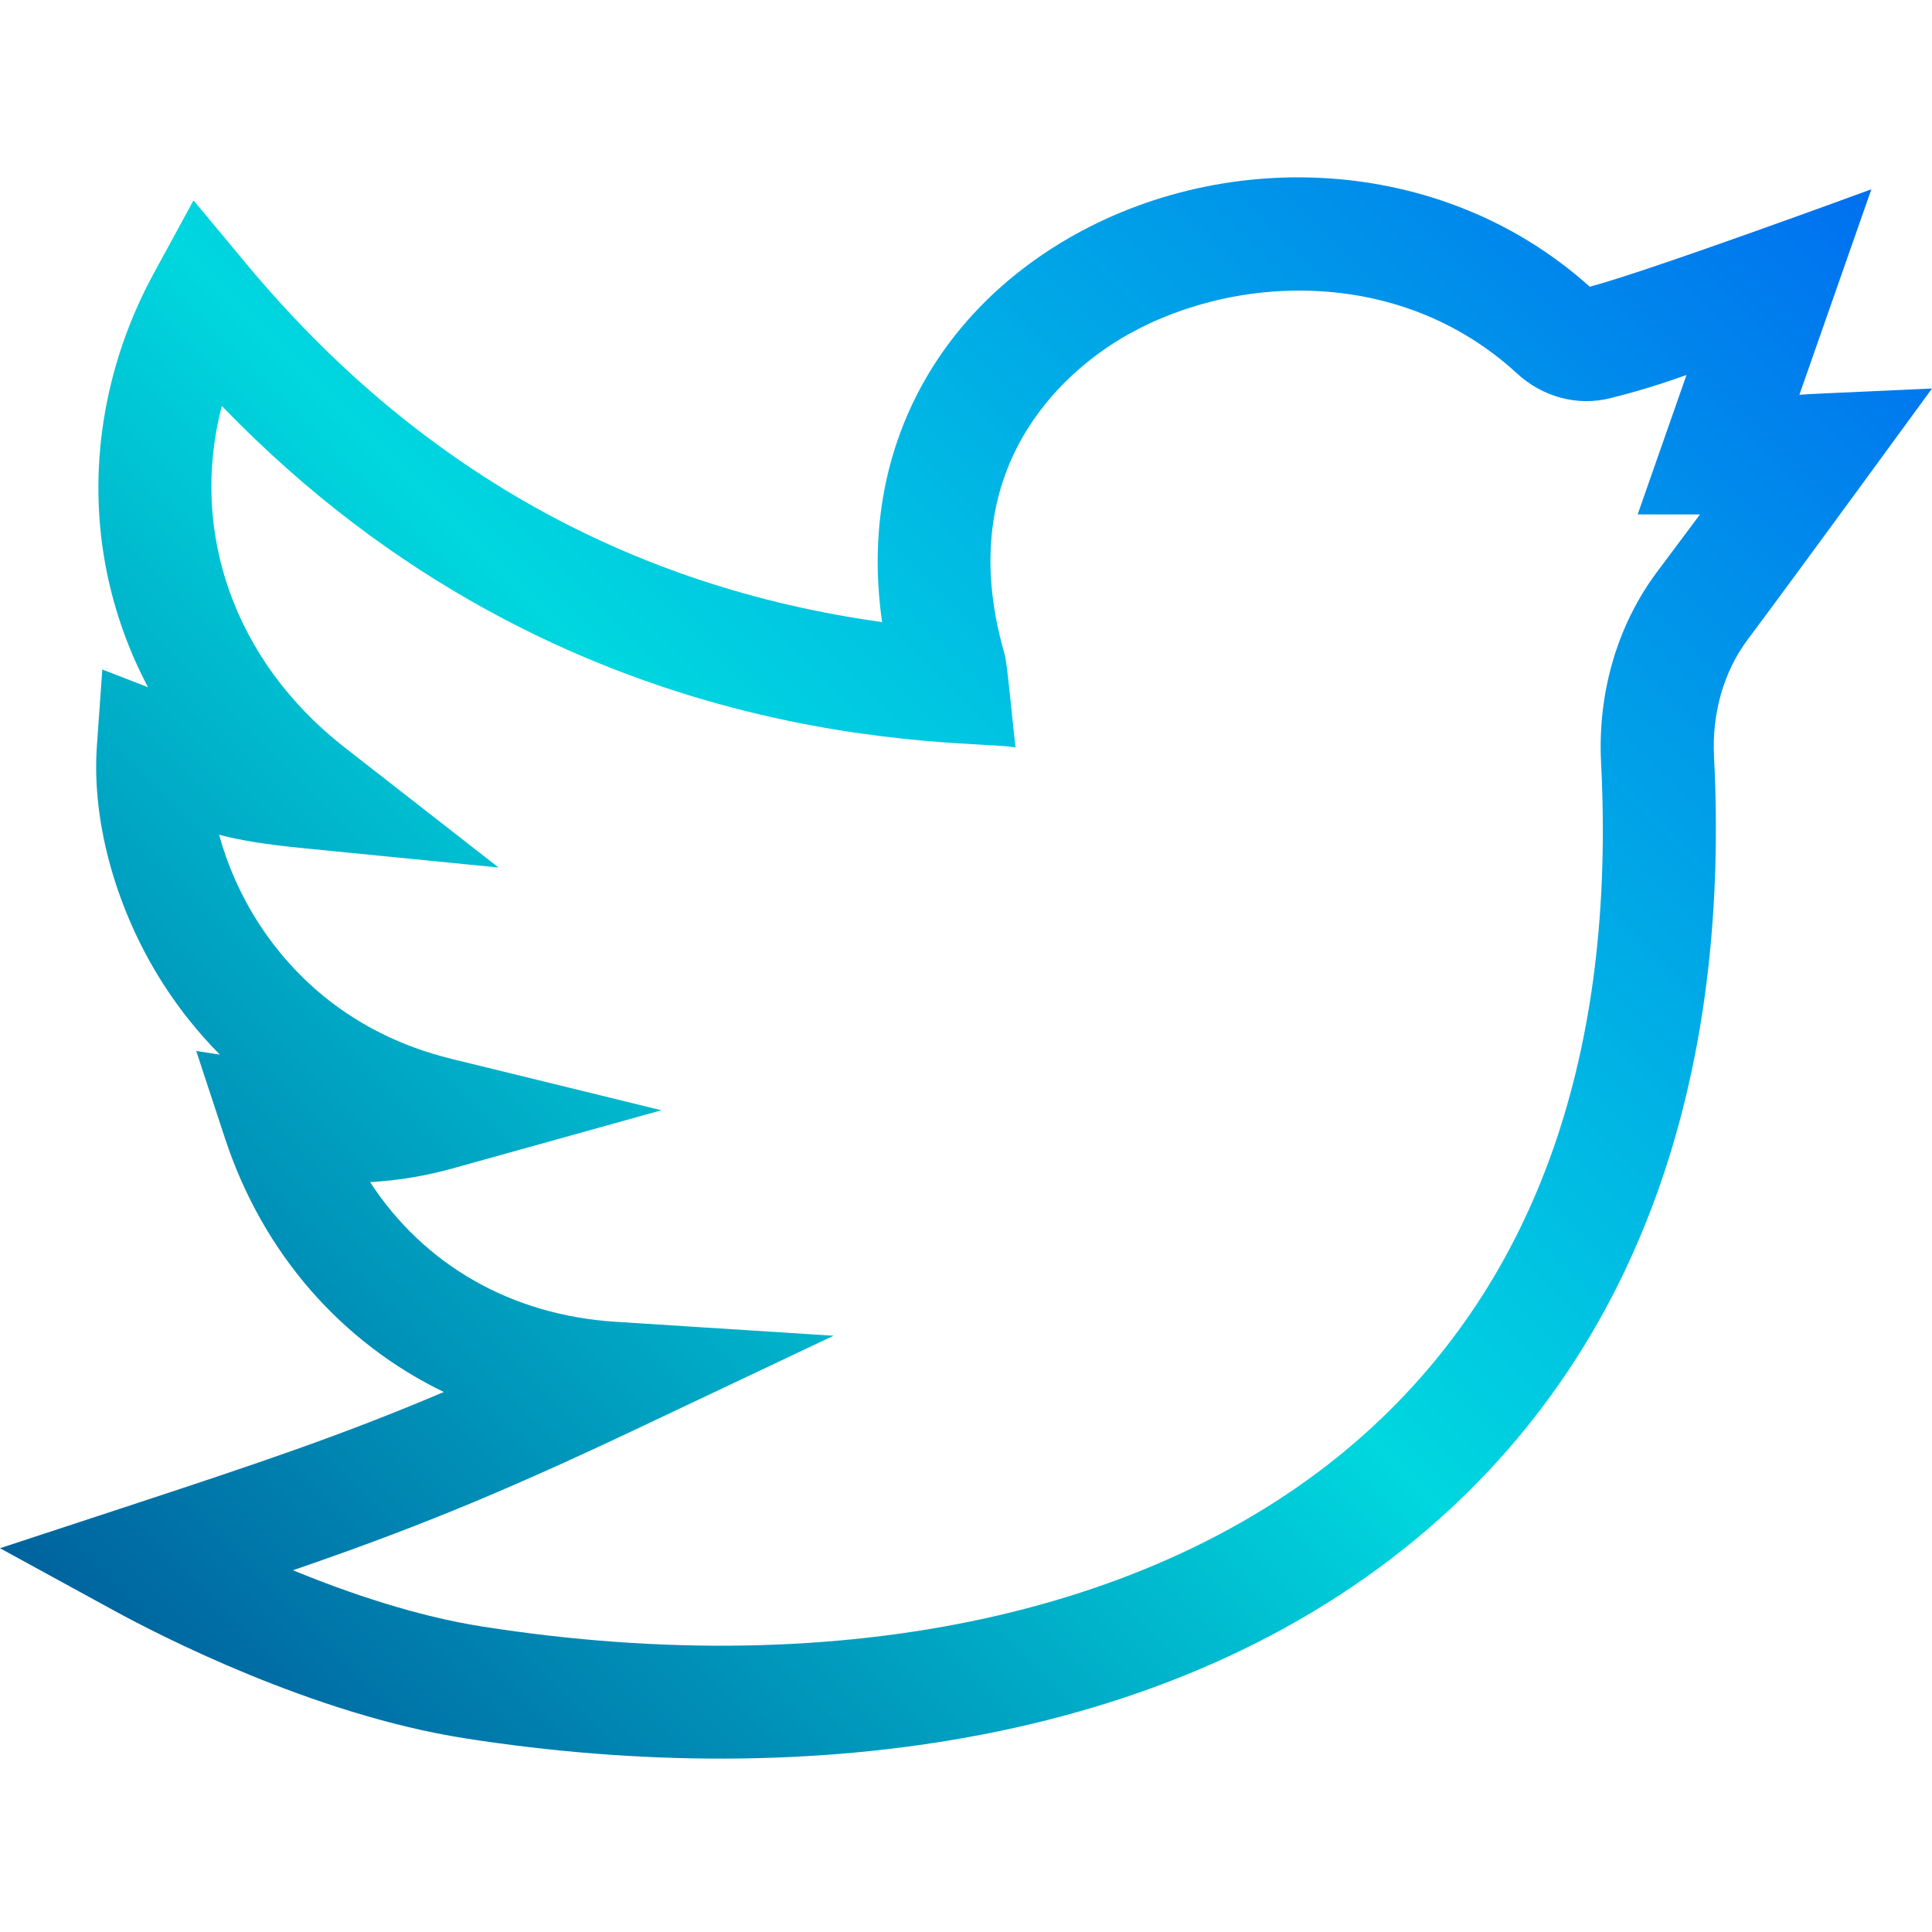
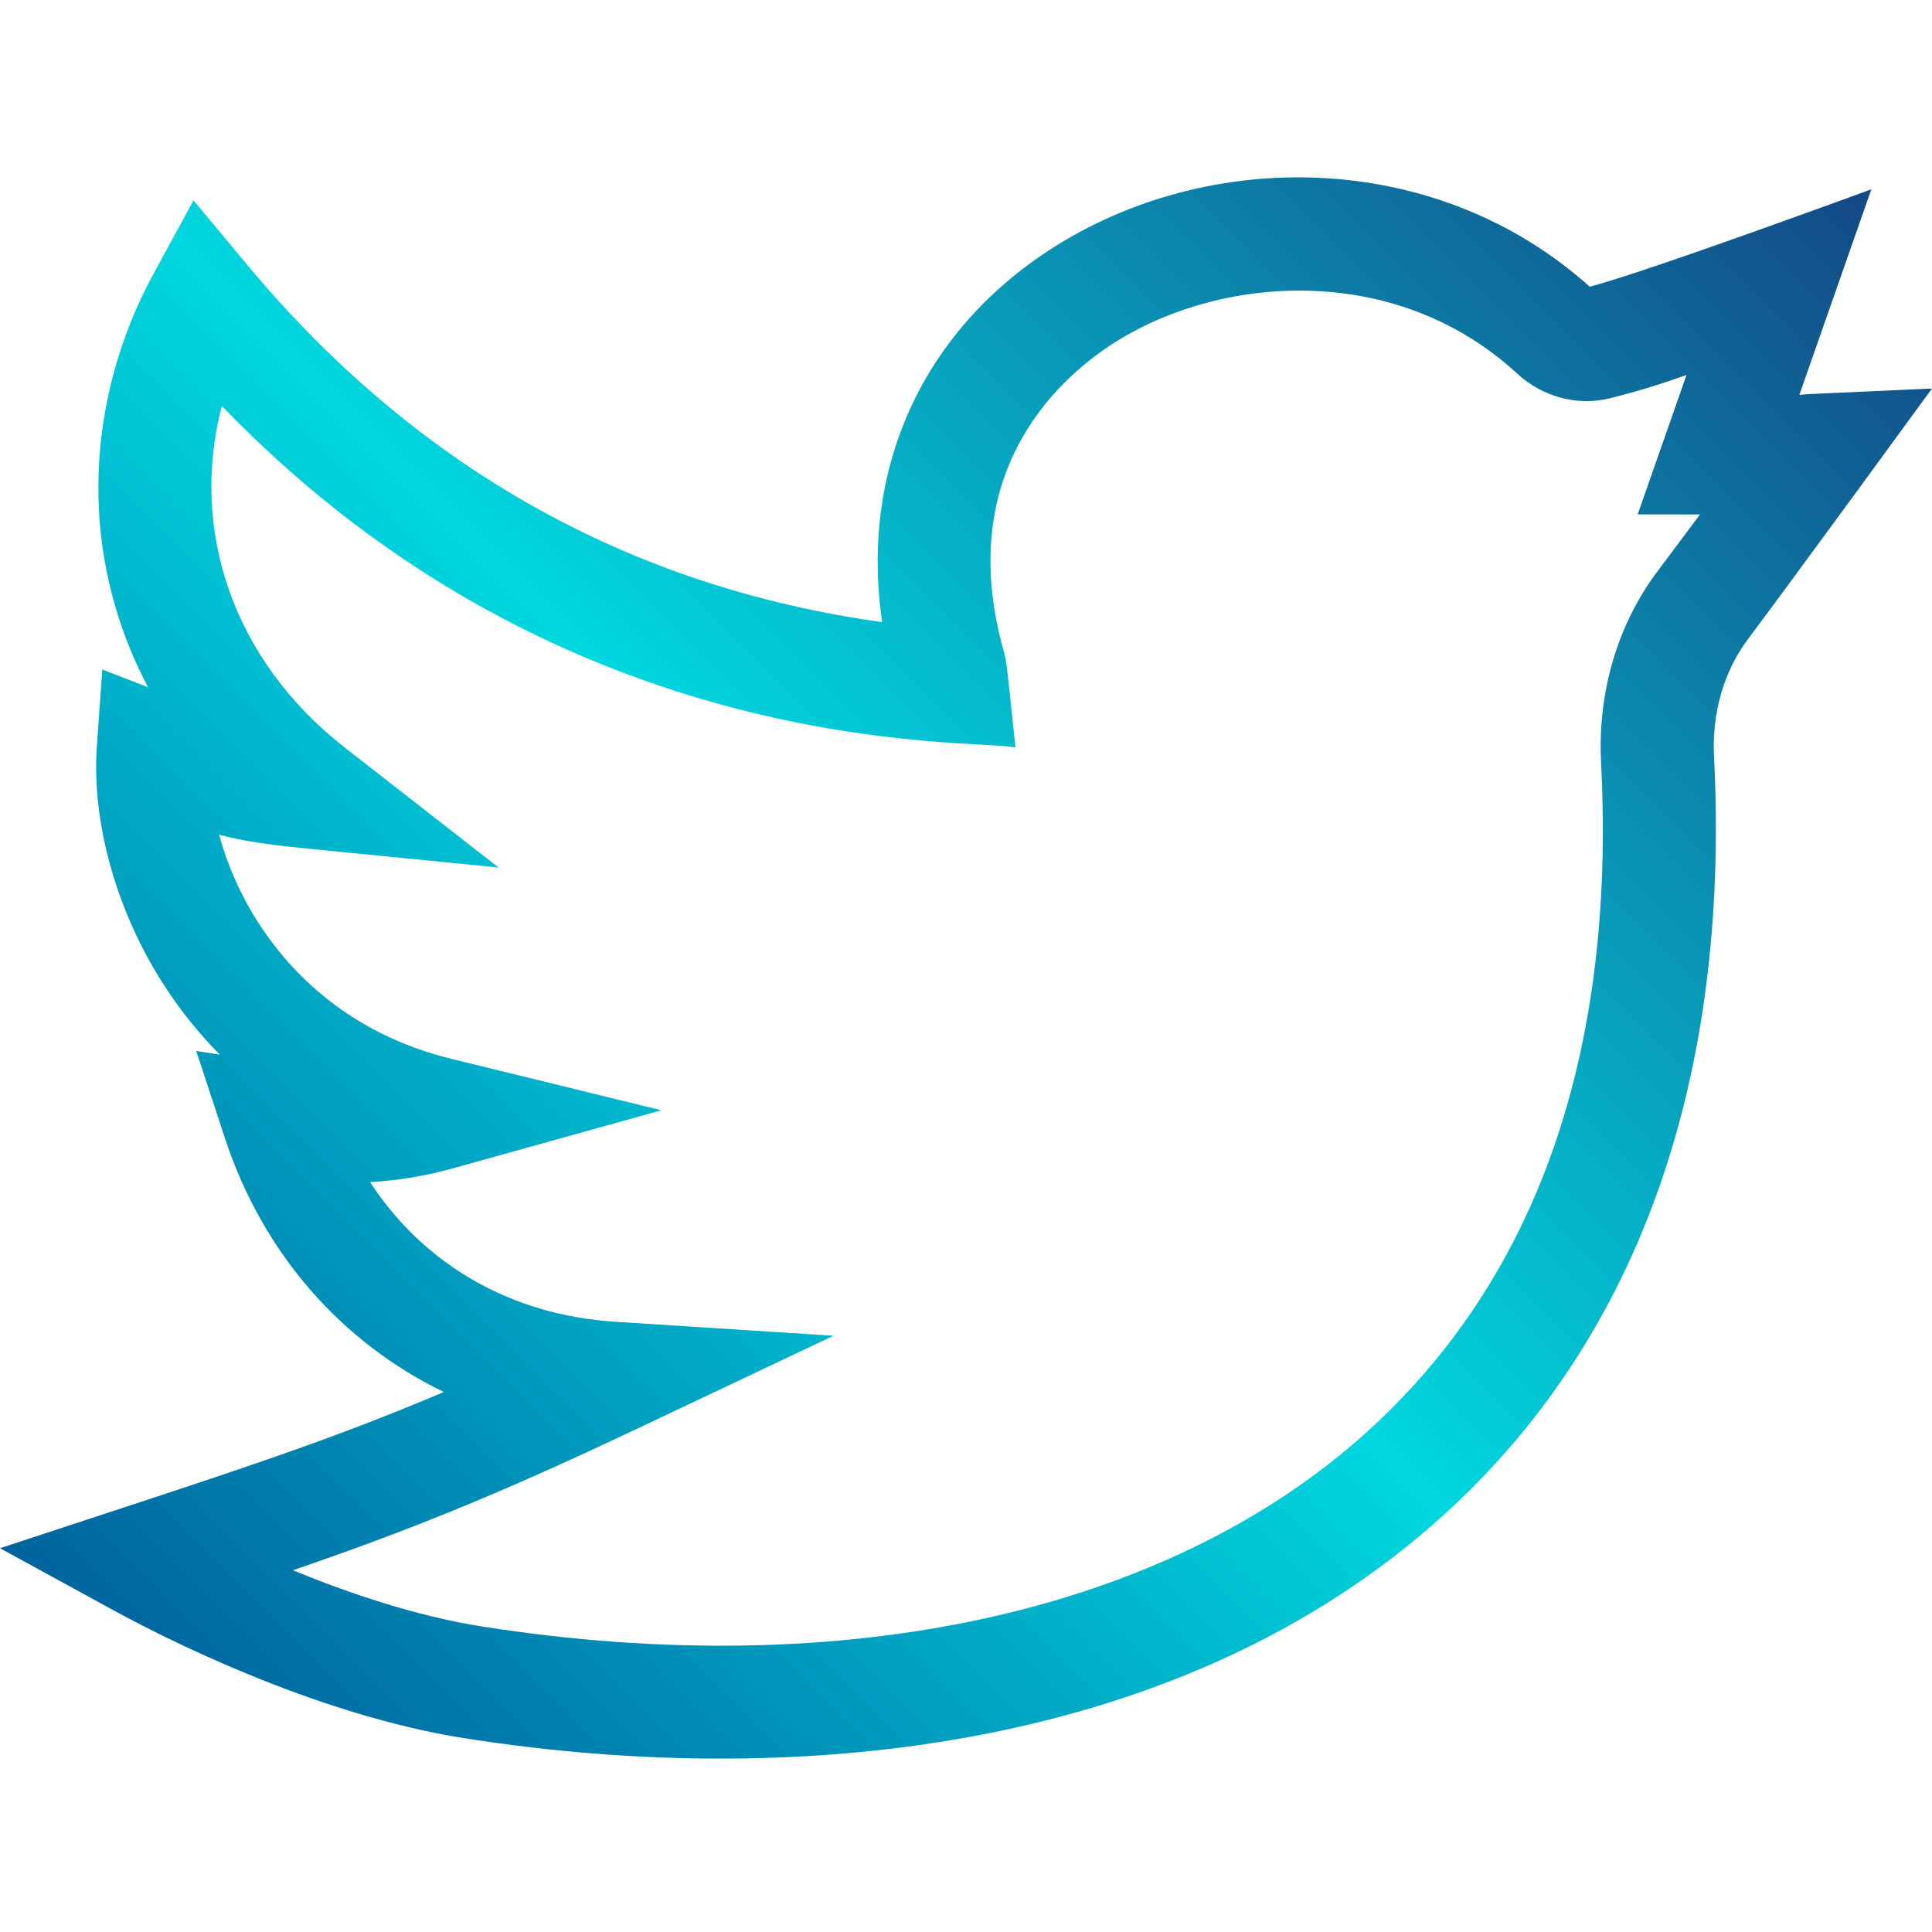
<svg xmlns="http://www.w3.org/2000/svg" viewBox="0 -47 512 512">
  <linearGradient id="linear-gradient" gradientUnits="userSpaceOnUse" x1="14.471" x2="508.588" y1="497.529" y2="3.412">
    <stop offset="0" stop-color="#003f8a" />
    <stop offset=".518" stop-color="#00d7df" />
-     <stop offset="1" stop-color="#006df0" />
+     <stop offset="1" stop-color="#144583" />
  </linearGradient>
  <path d="m512 55.965c-32.207 1.484-31.504 1.363-35.145 1.668l19.074-54.473s-59.539 21.902-74.633 25.82c-39.641-35.629-98.562-37.203-140.688-11.312-34.496 21.207-53.012 57.625-46.836 100.191-67.137-9.316-123.703-41.141-168.363-94.789l-14.125-16.965-10.555 19.383c-13.34 24.492-17.77 52.496-12.477 78.852 2.172 10.812 5.863 21.125 10.977 30.781l-12.117-4.695-1.438 20.246c-1.457 20.566 5.391 44.574 18.32 64.215 3.641 5.531 8.328 11.605 14.27 17.598l-6.262-.961 7.641 23.199c10.043 30.48 30.902 54.062 57.973 67.172-27.035 11.473-48.875 18.793-84.773 30.602l-32.844 10.797 30.336 16.586c11.566 6.324 52.438 27.445 92.82 33.781 89.766 14.078 190.832 2.613 258.871-58.664 57.309-51.613 76.113-125.031 72.207-201.434-.59-11.566 2.578-22.605 8.922-31.078 12.707-16.965 48.766-66.406 48.844-66.52zm-72.832 48.551c-10.535 14.066-15.812 32.031-14.867 50.578 3.941 77.066-17.027 136.832-62.328 177.629-52.918 47.66-138.273 66.367-234.172 51.324-17.367-2.723-35.316-8.82-50.172-14.91 30.098-10.355 53.34-19.586 90.875-37.352l52.398-24.801-57.852-3.703c-27.711-1.773-50.785-15.203-64.969-37.008 7.531-.438 14.793-1.656 22.023-3.672l55.176-15.367-55.637-13.625c-27.035-6.621-42.445-22.797-50.613-35.203-5.363-8.152-8.867-16.504-10.969-24.203 5.578 1.496 12.082 2.562 22.57 3.602l51.496 5.094-40.801-31.828c-29.398-22.93-41.18-57.379-32.543-90.496 91.75 95.164 199.477 88.012 210.32 90.527-2.387-23.184-2.449-23.238-3.074-25.445-13.887-49.09 16.547-74.016 30.273-82.453 28.672-17.621 74.184-20.277 105.707 8.754 6.809 6.266 16.016 8.73 24.633 6.59 7.734-1.922 14.082-3.957 20.297-6.172l-12.938 36.945 16.516.012c-3.117 4.18-6.855 9.184-11.352 15.184zm0 0" fill="url(#linear-gradient)" />
</svg>
